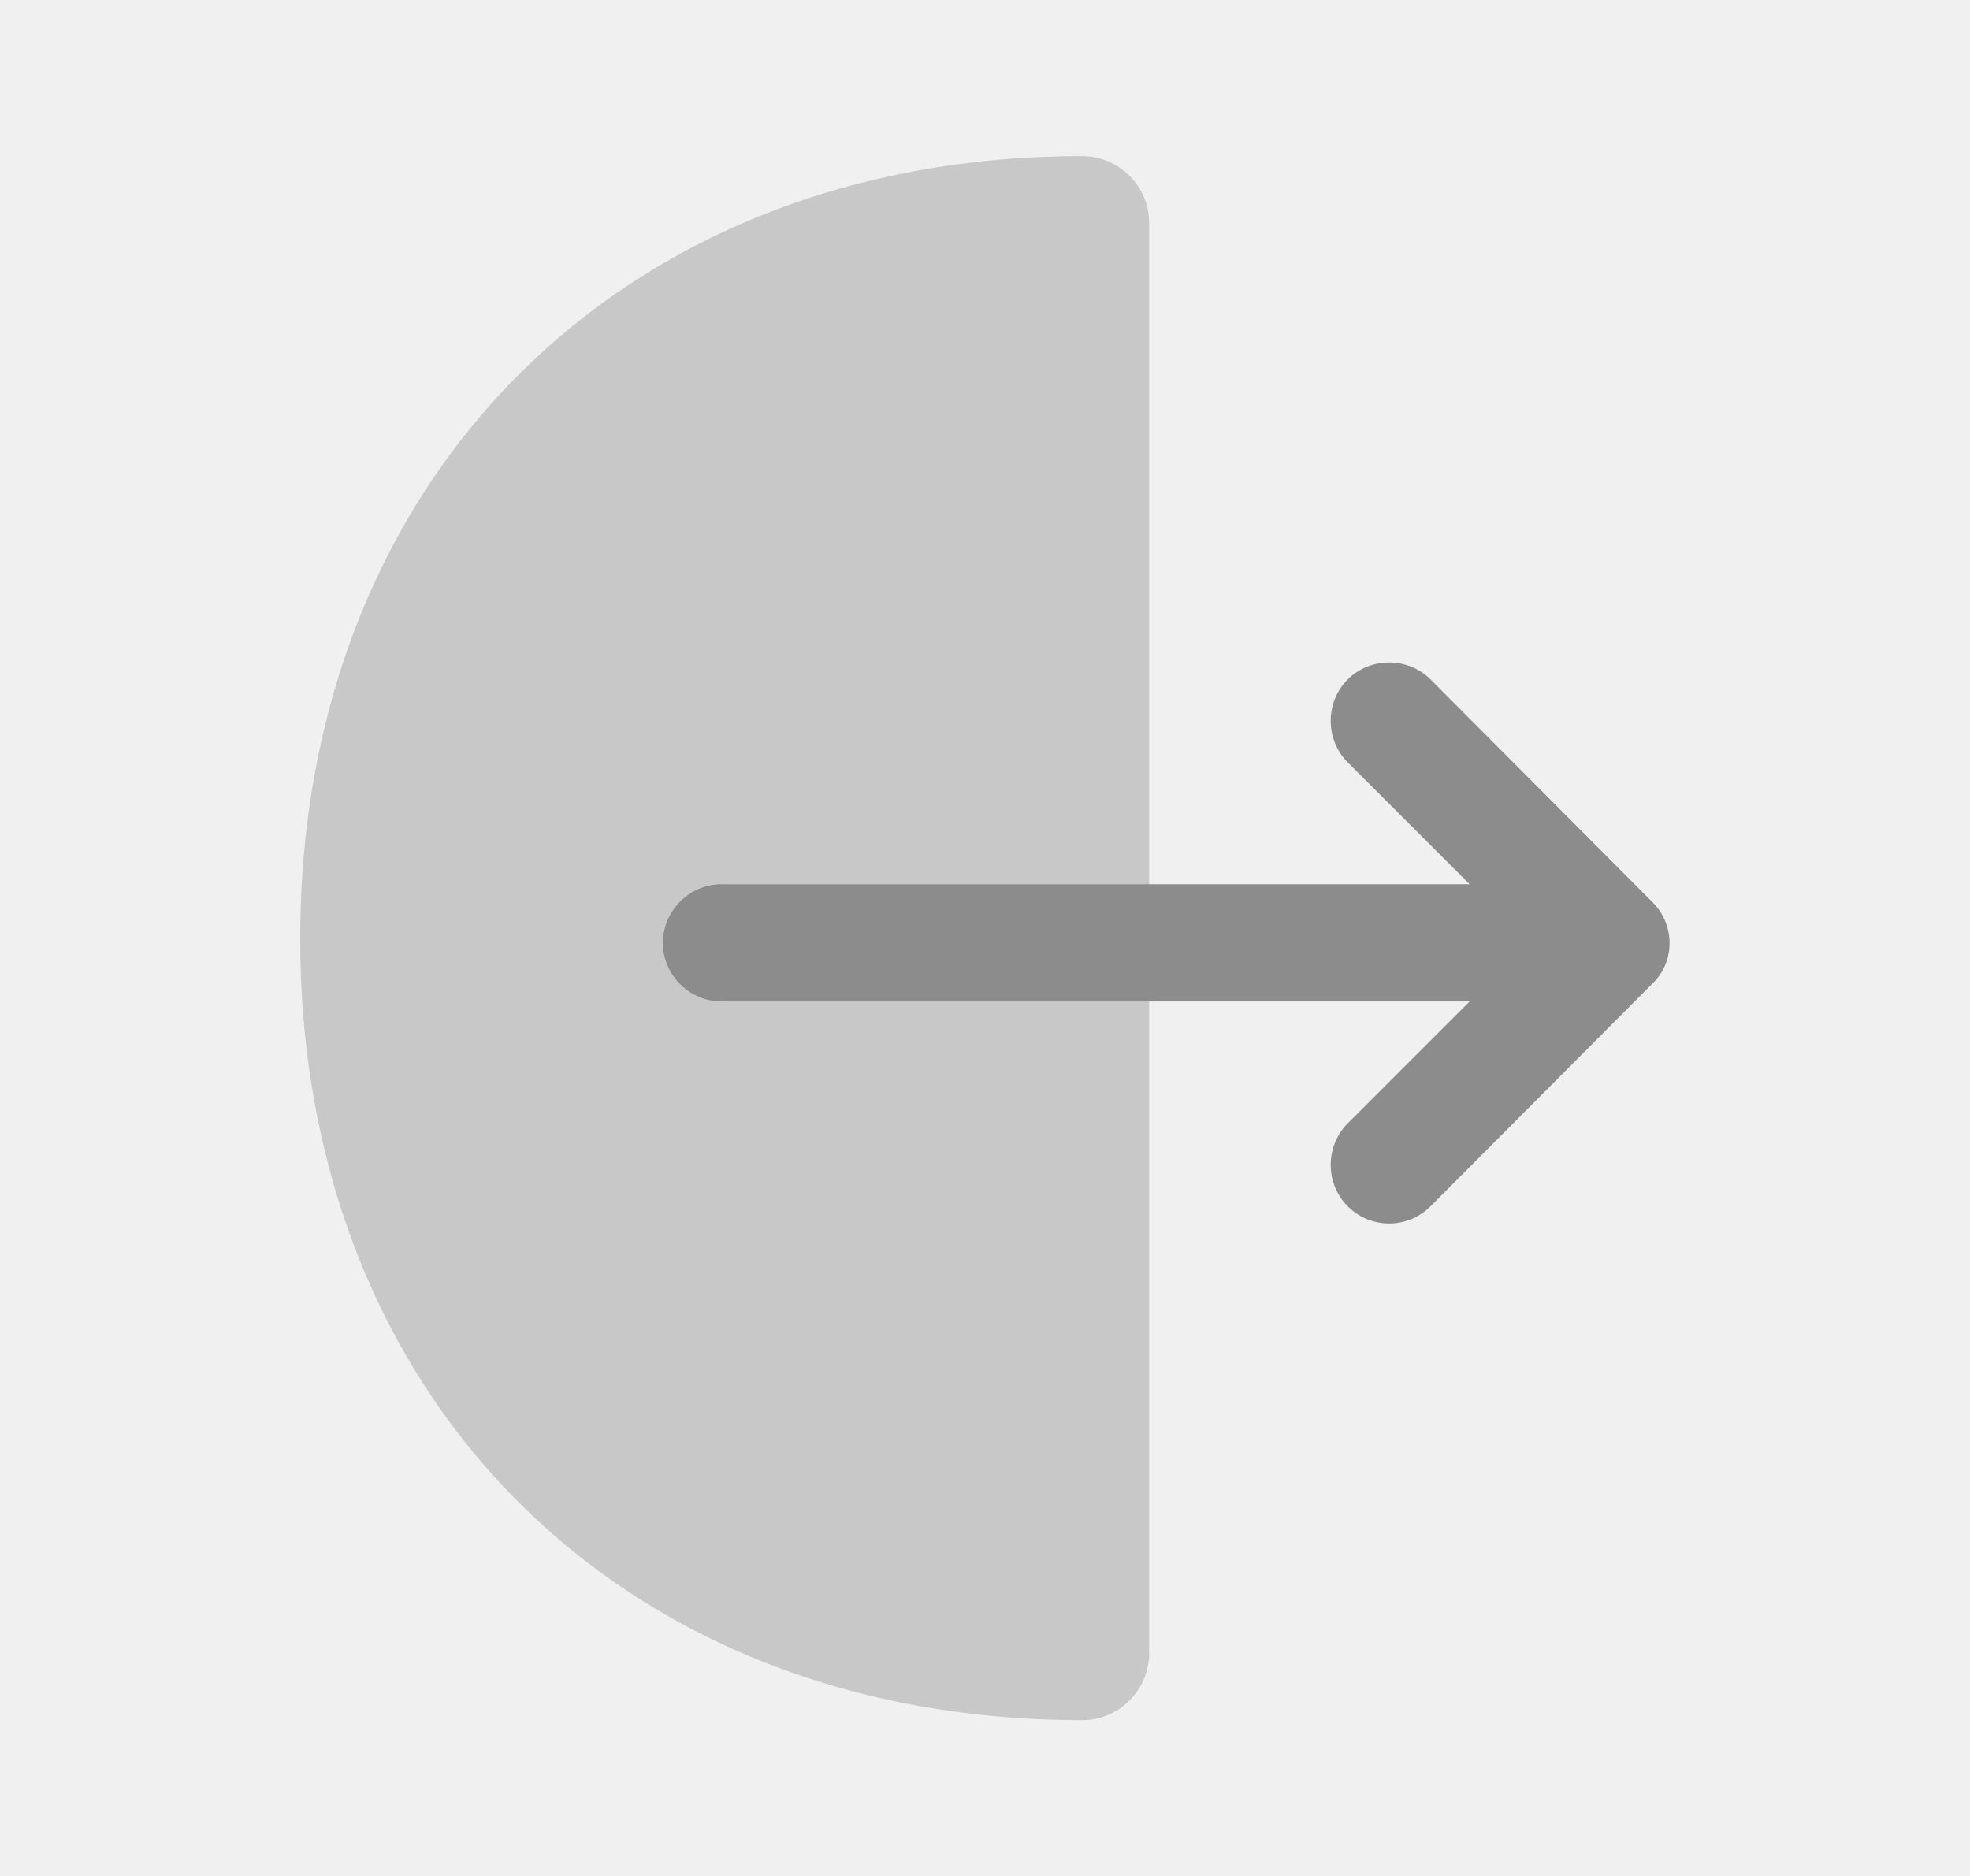
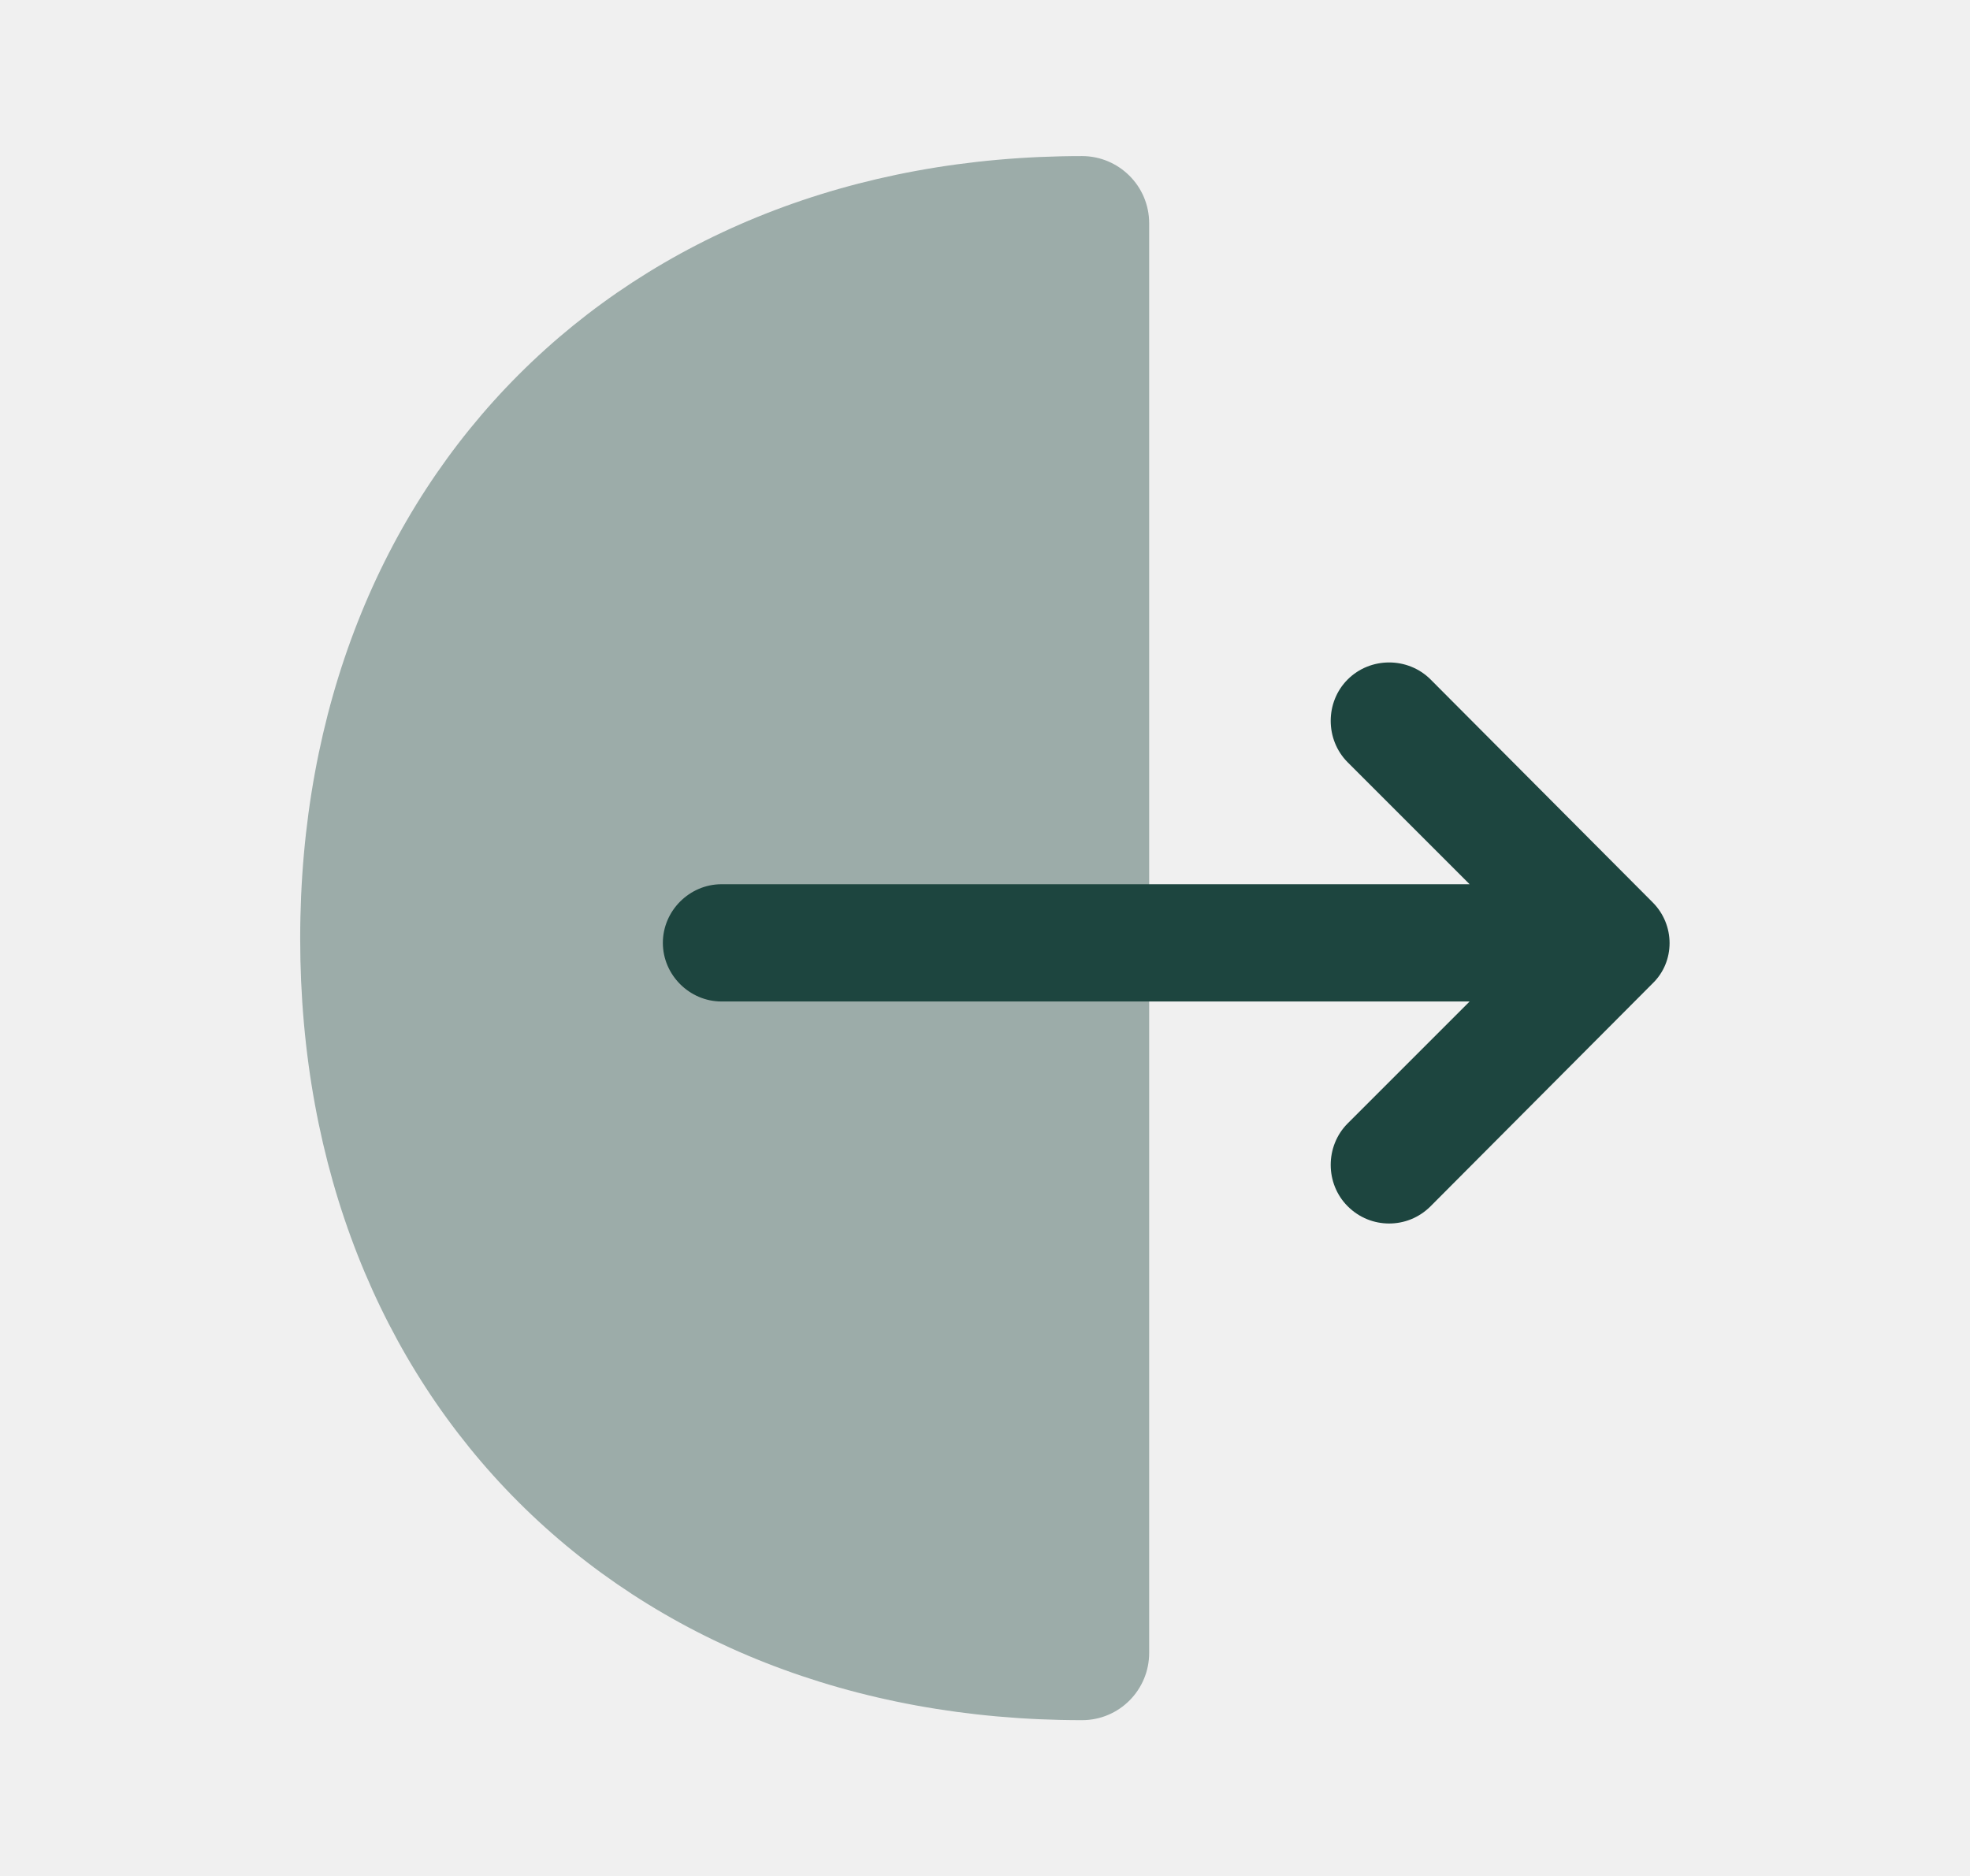
<svg xmlns="http://www.w3.org/2000/svg" width="21" height="20" viewBox="0 0 21 20" fill="none">
  <g clip-path="url(#clip0_843_1200)">
    <g clip-path="url(#clip1_843_1200)">
-       <path opacity="0.4" d="M11.534 1.664C11.925 1.664 12.25 1.981 12.25 2.381V17.622C12.25 18.014 11.934 18.339 11.534 18.339C6.625 18.339 3.2 14.914 3.2 10.006C3.2 5.097 6.634 1.664 11.534 1.664Z" fill="#8C8C8C" />
-       <path d="M17.616 9.619L15.25 7.244C15.008 7.002 14.608 7.002 14.366 7.244C14.125 7.485 14.125 7.885 14.366 8.127L15.666 9.427H7.691C7.35 9.427 7.066 9.71 7.066 10.052C7.066 10.394 7.35 10.677 7.691 10.677H15.666L14.366 11.977C14.125 12.219 14.125 12.619 14.366 12.86C14.491 12.985 14.65 13.044 14.808 13.044C14.966 13.044 15.125 12.985 15.25 12.86L17.616 10.485C17.858 10.252 17.858 9.86 17.616 9.619Z" fill="#8C8C8C" />
+       <path opacity="0.4" d="M11.534 1.664C11.925 1.664 12.25 1.981 12.25 2.381V17.622C12.25 18.014 11.934 18.339 11.534 18.339C6.625 18.339 3.2 14.914 3.2 10.006C3.2 5.097 6.634 1.664 11.534 1.664Z" fill="#1D453F" />
+       <path d="M17.616 9.619L15.25 7.244C15.008 7.002 14.608 7.002 14.366 7.244C14.125 7.485 14.125 7.885 14.366 8.127L15.666 9.427H7.691C7.35 9.427 7.066 9.71 7.066 10.052C7.066 10.394 7.35 10.677 7.691 10.677H15.666L14.366 11.977C14.125 12.219 14.125 12.619 14.366 12.86C14.491 12.985 14.65 13.044 14.808 13.044C14.966 13.044 15.125 12.985 15.25 12.86L17.616 10.485C17.858 10.252 17.858 9.86 17.616 9.619Z" fill="#1D453F" />
    </g>
  </g>
  <defs>
    <clipPath id="clip0_843_1200">
      <rect width="20" height="20" fill="white" transform="translate(0.5)" />
    </clipPath>
    <clipPath id="clip1_843_1200">
      <rect width="20" height="20" fill="white" transform="translate(0.5)" />
    </clipPath>
  </defs>
</svg>
